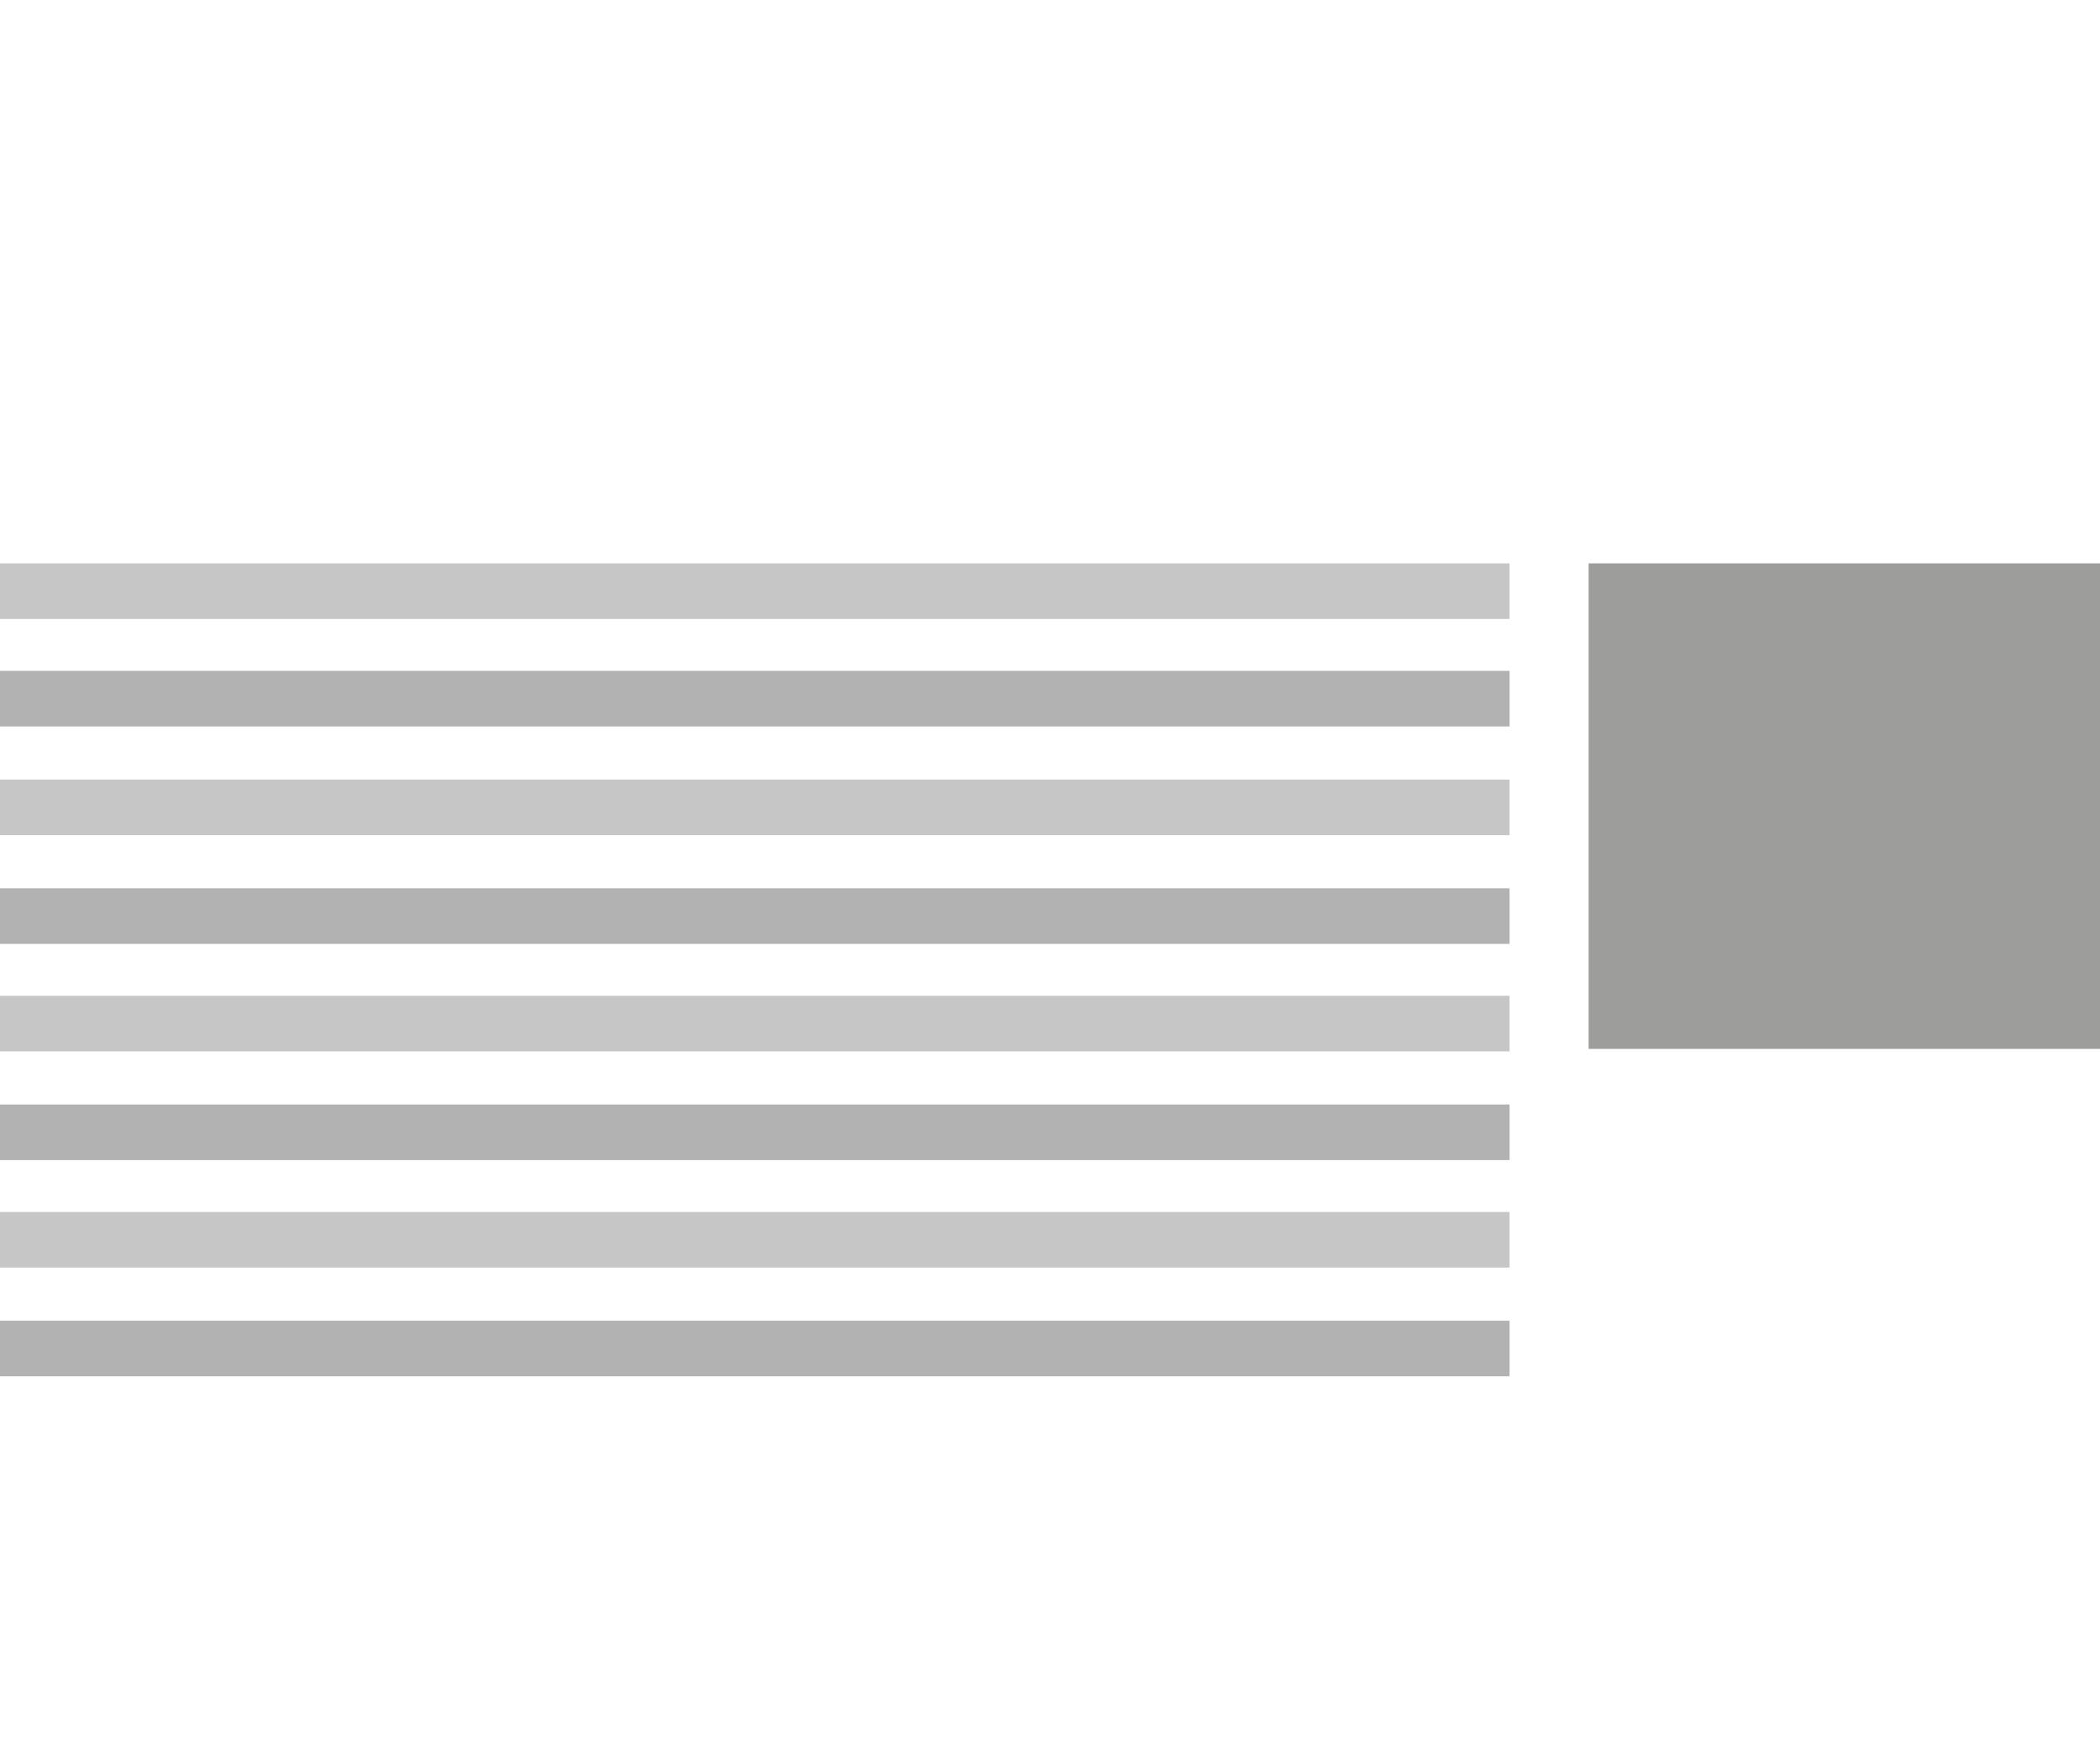
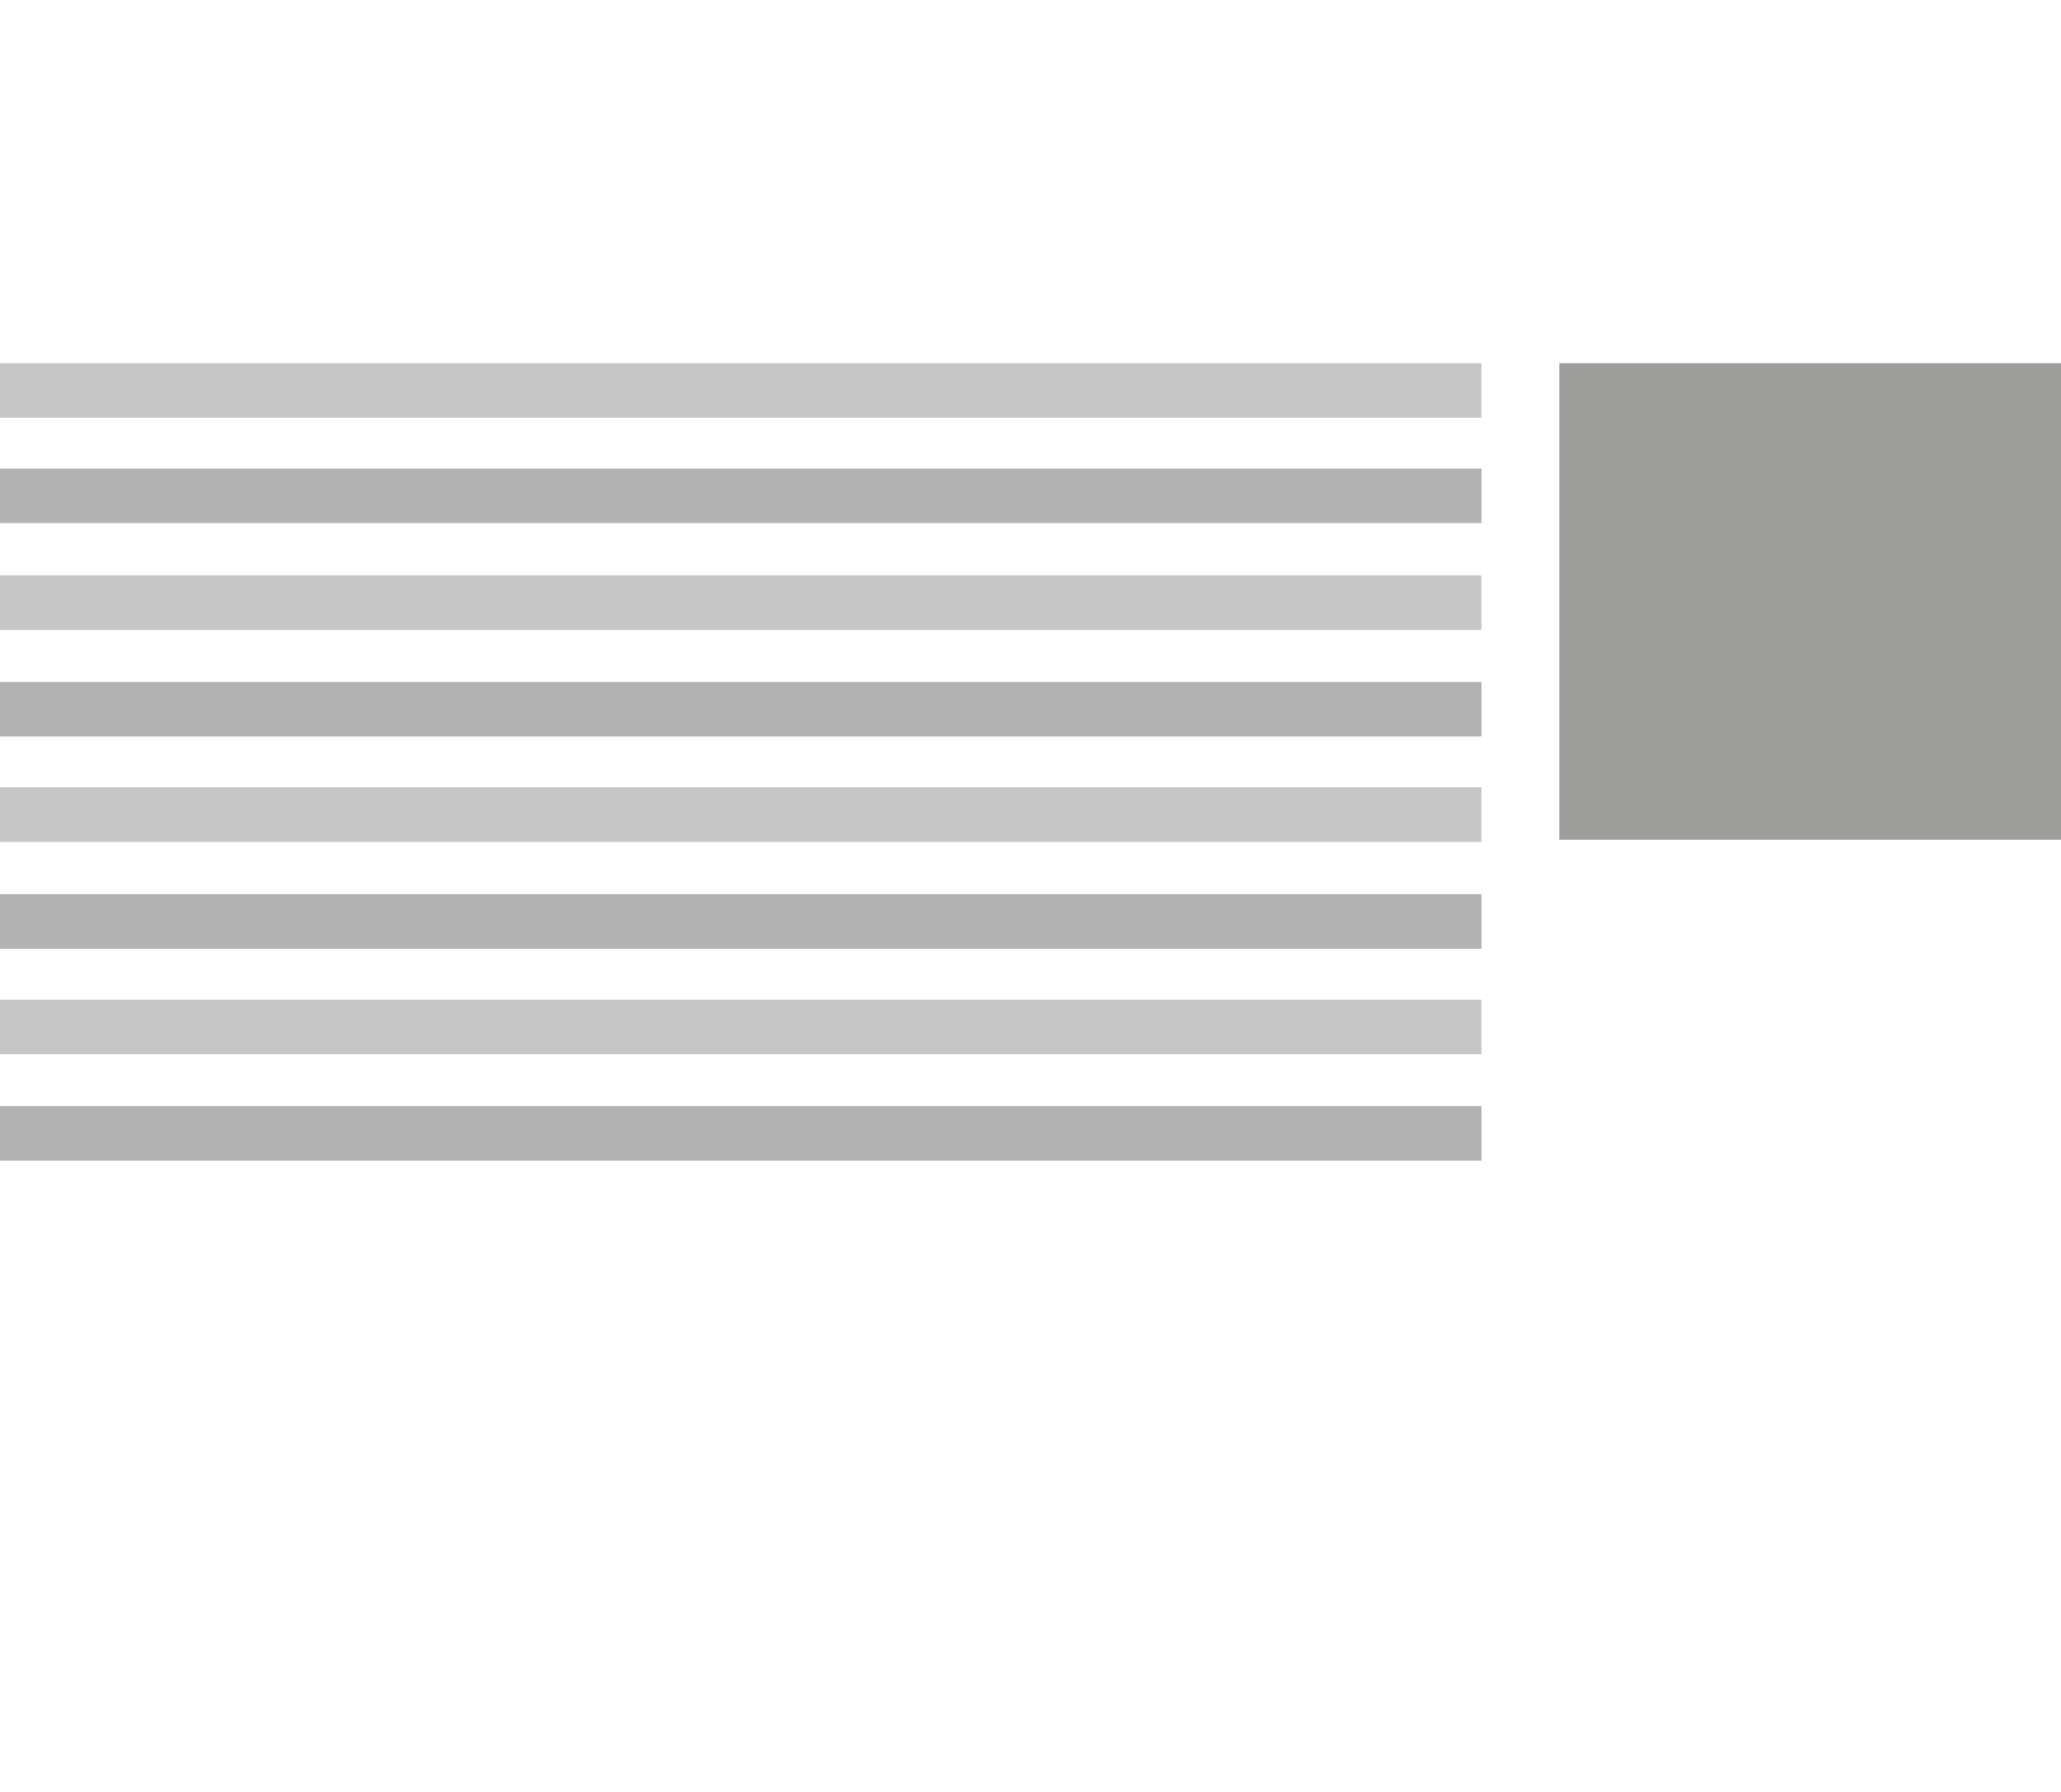
- <svg xmlns="http://www.w3.org/2000/svg" version="1.1" x="0px" y="0px" viewBox="0 0 170 142" enable-background="new 0 0 170 142" xml:space="preserve">
-   <g id="imageandtext" display="none">
-     <g display="inline">
-       <rect x="0" y="0" fill="#9D9D9C" width="170.1" height="65.2" />
-       <rect x="0" y="84.9" fill="#B2B2B2" width="170.1" height="4.5" />
-       <rect x="0" y="93.6" fill="#C6C6C6" width="170.1" height="4.5" />
-       <rect x="0" y="76.1" fill="#C6C6C6" width="170.1" height="4.5" />
-       <rect x="0" y="102.4" fill="#B2B2B2" width="170.1" height="4.5" />
-       <rect x="0" y="119.9" fill="#B2B2B2" width="170.1" height="4.5" />
-       <rect x="0" y="128.7" fill="#C6C6C6" width="170.1" height="4.5" />
-       <rect x="0" y="111.2" fill="#C6C6C6" width="170.1" height="4.5" />
-       <rect x="0" y="137.5" fill="#B2B2B2" width="170.1" height="4.5" />
+ <svg xmlns="http://www.w3.org/2000/svg" version="1.1" id="Calque_1" x="0px" y="0px" viewBox="0 0 566.9 492.9" enable-background="new 0 0 566.9 492.9" xml:space="preserve">
+   <g id="Calque_5" display="none">
+     <g id="imageandtext" display="inline">
+       <rect y="100.1" fill="#9D9D9C" width="567.3" height="170.1" />
+       <rect y="335.9" fill="#B2B2B2" width="567.3" height="15" />
+       <rect y="364.9" fill="#C6C6C6" width="567.3" height="15" />
+       <rect y="306.5" fill="#C6C6C6" width="567.3" height="15" />
+       <rect y="394.2" fill="#B2B2B2" width="567.3" height="15" />
+       <rect y="452.6" fill="#B2B2B2" width="567.3" height="15" />
+       <rect y="423.6" fill="#C6C6C6" width="567.3" height="15" />
    </g>
  </g>
-   <g id="imagerighttext">
-     <rect x="128.6" y="45.6" fill="#9D9D9C" width="41.4" height="39.3" />
-     <rect y="54.3" fill="#B2B2B2" width="122.2" height="4.5" />
-     <rect y="63.1" fill="#C6C6C6" width="122.2" height="4.5" />
-     <rect y="45.6" fill="#C6C6C6" width="122.2" height="4.5" />
-     <rect y="71.9" fill="#B2B2B2" width="122.2" height="4.5" />
-     <rect y="89.4" fill="#B2B2B2" width="122.2" height="4.5" />
-     <rect y="98.1" fill="#C6C6C6" width="122.2" height="4.5" />
-     <rect y="80.6" fill="#C6C6C6" width="122.2" height="4.5" />
-     <rect y="106.9" fill="#B2B2B2" width="122.2" height="4.5" />
+   <g id="Calque_1_1_" display="none">
+     <rect x="439.9" y="100.3" display="inline" fill="#9D9D9C" width="127" height="94.6" />
+     <rect x="439.9" y="217.9" display="inline" fill="#9D9D9C" width="127" height="94.6" />
+     <rect y="99.9" display="inline" fill="#AFAFAF" width="407.5" height="46.8" />
+     <rect y="194.1" display="inline" fill="#B2B2B2" width="407.5" height="15" />
+     <rect y="168.3" display="inline" fill="#C6C6C6" width="407.5" height="15" />
+     <rect y="246.1" display="inline" fill="#B2B2B2" width="407.5" height="15" />
+     <rect y="220.1" display="inline" fill="#C6C6C6" width="407.5" height="15" />
+     <rect y="298.1" display="inline" fill="#B2B2B2" width="407.5" height="15" />
+     <rect y="272.1" display="inline" fill="#C6C6C6" width="407.5" height="15" />
  </g>
-   <g id="titrerightimage" display="none">
-     <rect x="128.6" y="76.2" display="inline" fill="#9D9D9C" width="41.4" height="39.3" />
-     <rect y="84.9" display="inline" fill="#B2B2B2" width="122.2" height="4.5" />
-     <rect y="76.1" display="inline" fill="#C6C6C6" width="122.2" height="4.5" />
+   <g id="Calque_2" display="none">
+     <rect x="6.7" y="132.9" display="inline" fill="none" stroke="#878787" stroke-miterlimit="10" width="166.3" height="149.1" />
+     <rect x="394" y="132.9" display="inline" fill="none" stroke="#878787" stroke-miterlimit="10" width="166.3" height="149.1" />
+     <rect x="200.4" y="132.9" display="inline" fill="#9D9D9C" width="166.3" height="149.1" />
  </g>
-   <g id="imagelefttext" display="none">
-     <rect x="0" y="76.2" display="inline" fill="#9D9D9C" width="41.4" height="39.3" />
-     <rect x="47.8" y="84.9" display="inline" fill="#B2B2B2" width="122.2" height="4.5" />
-     <rect x="47.8" y="93.6" display="inline" fill="#C6C6C6" width="122.2" height="4.5" />
-     <rect x="47.8" y="76.1" display="inline" fill="#C6C6C6" width="122.2" height="4.5" />
-     <rect x="47.8" y="102.4" display="inline" fill="#B2B2B2" width="122.2" height="4.5" />
-     <rect x="47.8" y="119.9" display="inline" fill="#B2B2B2" width="122.2" height="4.5" />
-     <rect x="47.8" y="128.7" display="inline" fill="#C6C6C6" width="122.2" height="4.5" />
-     <rect x="47.8" y="111.2" display="inline" fill="#C6C6C6" width="122.2" height="4.5" />
-     <rect x="47.8" y="137.5" display="inline" fill="#B2B2B2" width="122.2" height="4.5" />
+   <g id="Calque_3" display="none">
+     <g id="imagelefttext" display="inline">
+       <rect y="100.6" fill="#9D9D9C" width="138.1" height="131.1" />
+       <rect x="159.4" y="129.6" fill="#B2B2B2" width="407.5" height="15" />
+       <rect x="159.4" y="158.6" fill="#C6C6C6" width="407.5" height="15" />
+       <rect x="159.4" y="100.3" fill="#C6C6C6" width="407.5" height="15" />
+       <rect x="159.4" y="188" fill="#B2B2B2" width="407.5" height="15" />
+       <rect x="159.4" y="246.3" fill="#B2B2B2" width="407.5" height="15" />
+       <rect x="159.4" y="275.7" fill="#C6C6C6" width="407.5" height="15" />
+       <rect x="159.4" y="217.3" fill="#C6C6C6" width="407.5" height="15" />
+       <rect x="159.4" y="305" fill="#B2B2B2" width="407.5" height="15" />
+     </g>
  </g>
-   <g id="titreimageleft" display="none">
-     <rect x="0" y="76.2" display="inline" fill="#9D9D9C" width="41.4" height="39.3" />
-     <rect x="47.8" y="84.9" display="inline" fill="#B2B2B2" width="122.2" height="4.5" />
-     <rect x="47.8" y="76.1" display="inline" fill="#C6C6C6" width="122.2" height="4.5" />
+   <g id="Calque_4">
+     <g id="imagerighttext_1_">
+       <rect x="428.9" y="99.9" fill="#9D9D9C" width="138.1" height="131.1" />
+       <rect y="128.9" fill="#B2B2B2" width="407.5" height="15" />
+       <rect y="158.3" fill="#C6C6C6" width="407.5" height="15" />
+       <rect y="99.9" fill="#C6C6C6" width="407.5" height="15" />
+       <rect y="187.6" fill="#B2B2B2" width="407.5" height="15" />
+       <rect y="246" fill="#B2B2B2" width="407.5" height="15" />
+       <rect y="275" fill="#C6C6C6" width="407.5" height="15" />
+       <rect y="216.6" fill="#C6C6C6" width="407.5" height="15" />
+       <rect y="304.3" fill="#B2B2B2" width="407.5" height="15" />
+     </g>
  </g>
-   <g id="titre" display="none">
-     <rect x="17.1" y="78" display="inline" fill="#B2B2B2" width="136.1" height="3.6" />
-     <rect x="0.2" y="69.8" display="inline" fill="#C6C6C6" width="170" height="4.5" />
-   </g>
-   <g id="imagePosition" display="none">
-     <rect x="0" y="56.4" display="inline" fill="none" stroke="#B2B2B2" stroke-width="0.75" stroke-miterlimit="10" width="50.6" height="39.3" />
-     <rect x="119.4" y="56.4" display="inline" fill="none" stroke="#B2B2B2" stroke-width="0.75" stroke-miterlimit="10" width="50.6" height="39.3" />
-     <rect x="59.7" y="56.4" display="inline" fill="#9D9D9C" width="50.6" height="39.3" />
-   </g>
+   <g id="Calque_6">
+ </g>
</svg>
